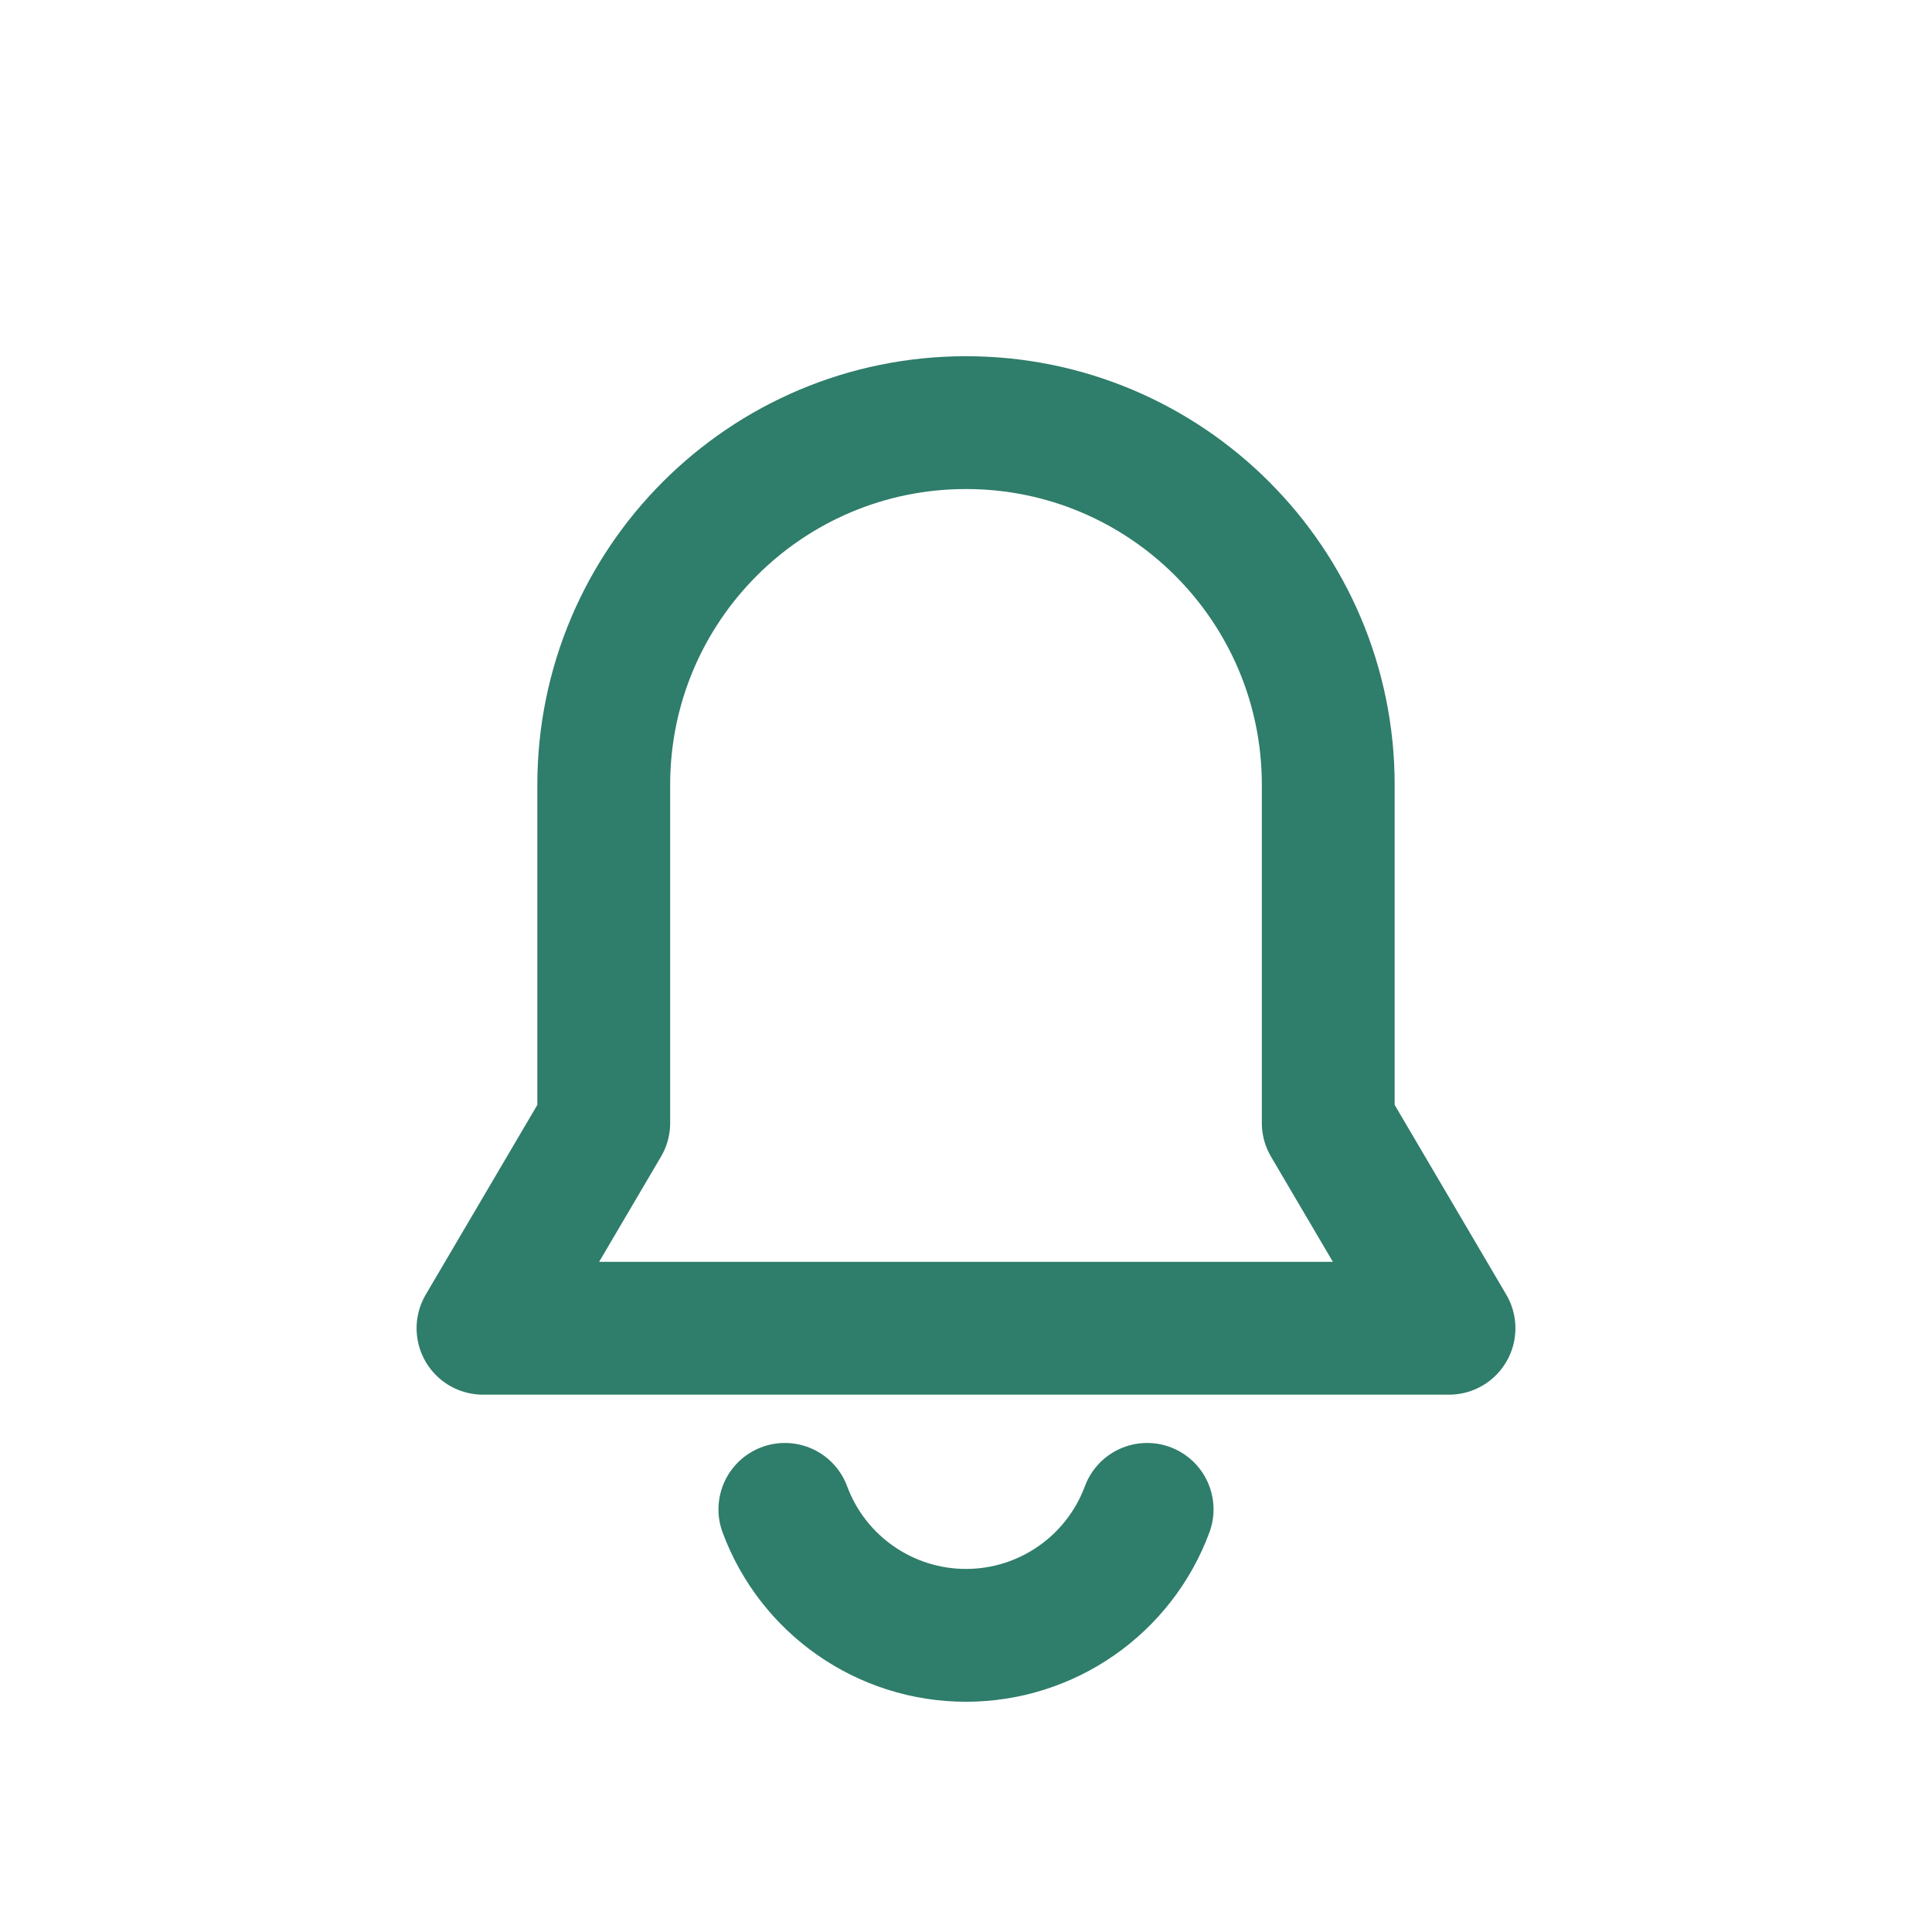
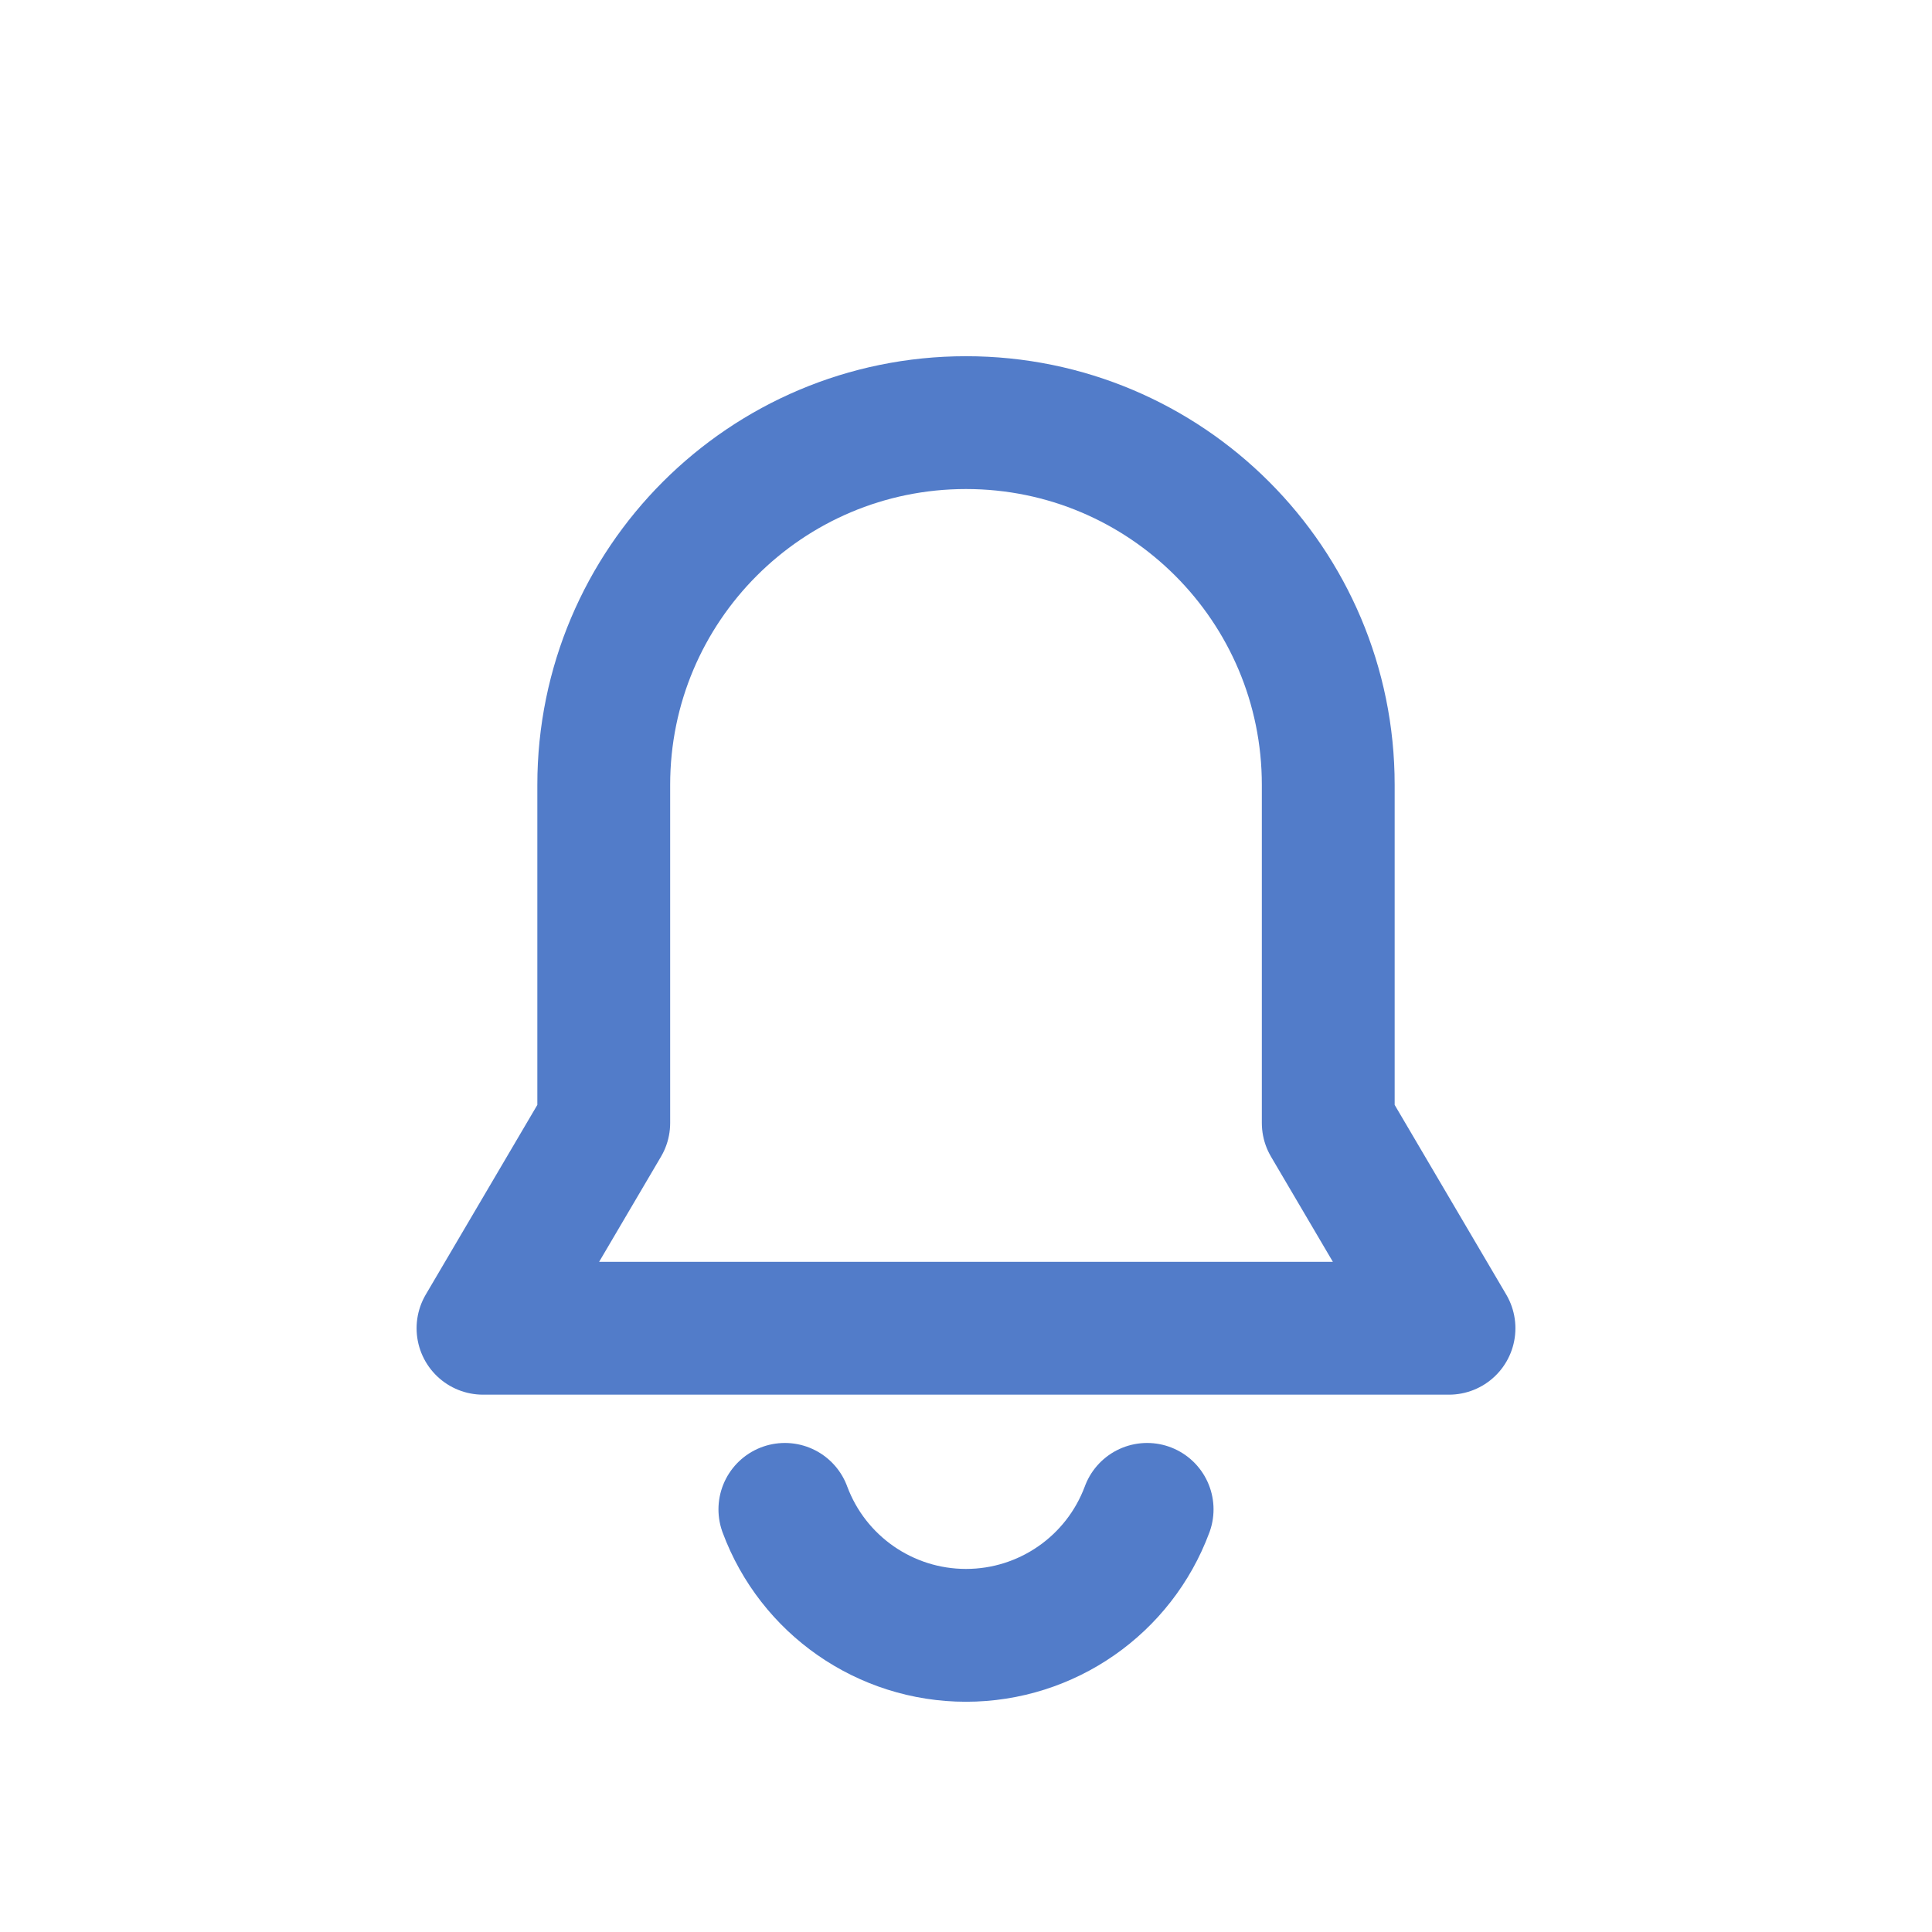
<svg xmlns="http://www.w3.org/2000/svg" viewBox="0 0 32 32" fill="none">
-   <path d="M8 22h16l-2-3.4V13a6 6 0 0 0-12 0v5.6L8 22Z" stroke="#2F7D6B" stroke-width="2.2" stroke-linejoin="round" />
-   <path d="M13 25a3.2 3.2 0 0 0 6 0" stroke="#2F7D6B" stroke-width="2.2" stroke-linecap="round" />
+   <path d="M8 22h16l-2-3.4V13a6 6 0 0 0-12 0v5.6L8 22Z" stroke="#527CC9" stroke-width="2.2" stroke-linejoin="round" />
+   <path d="M13 25a3.2 3.2 0 0 0 6 0" stroke="#527CC9" stroke-width="2.2" stroke-linecap="round" />
</svg>
